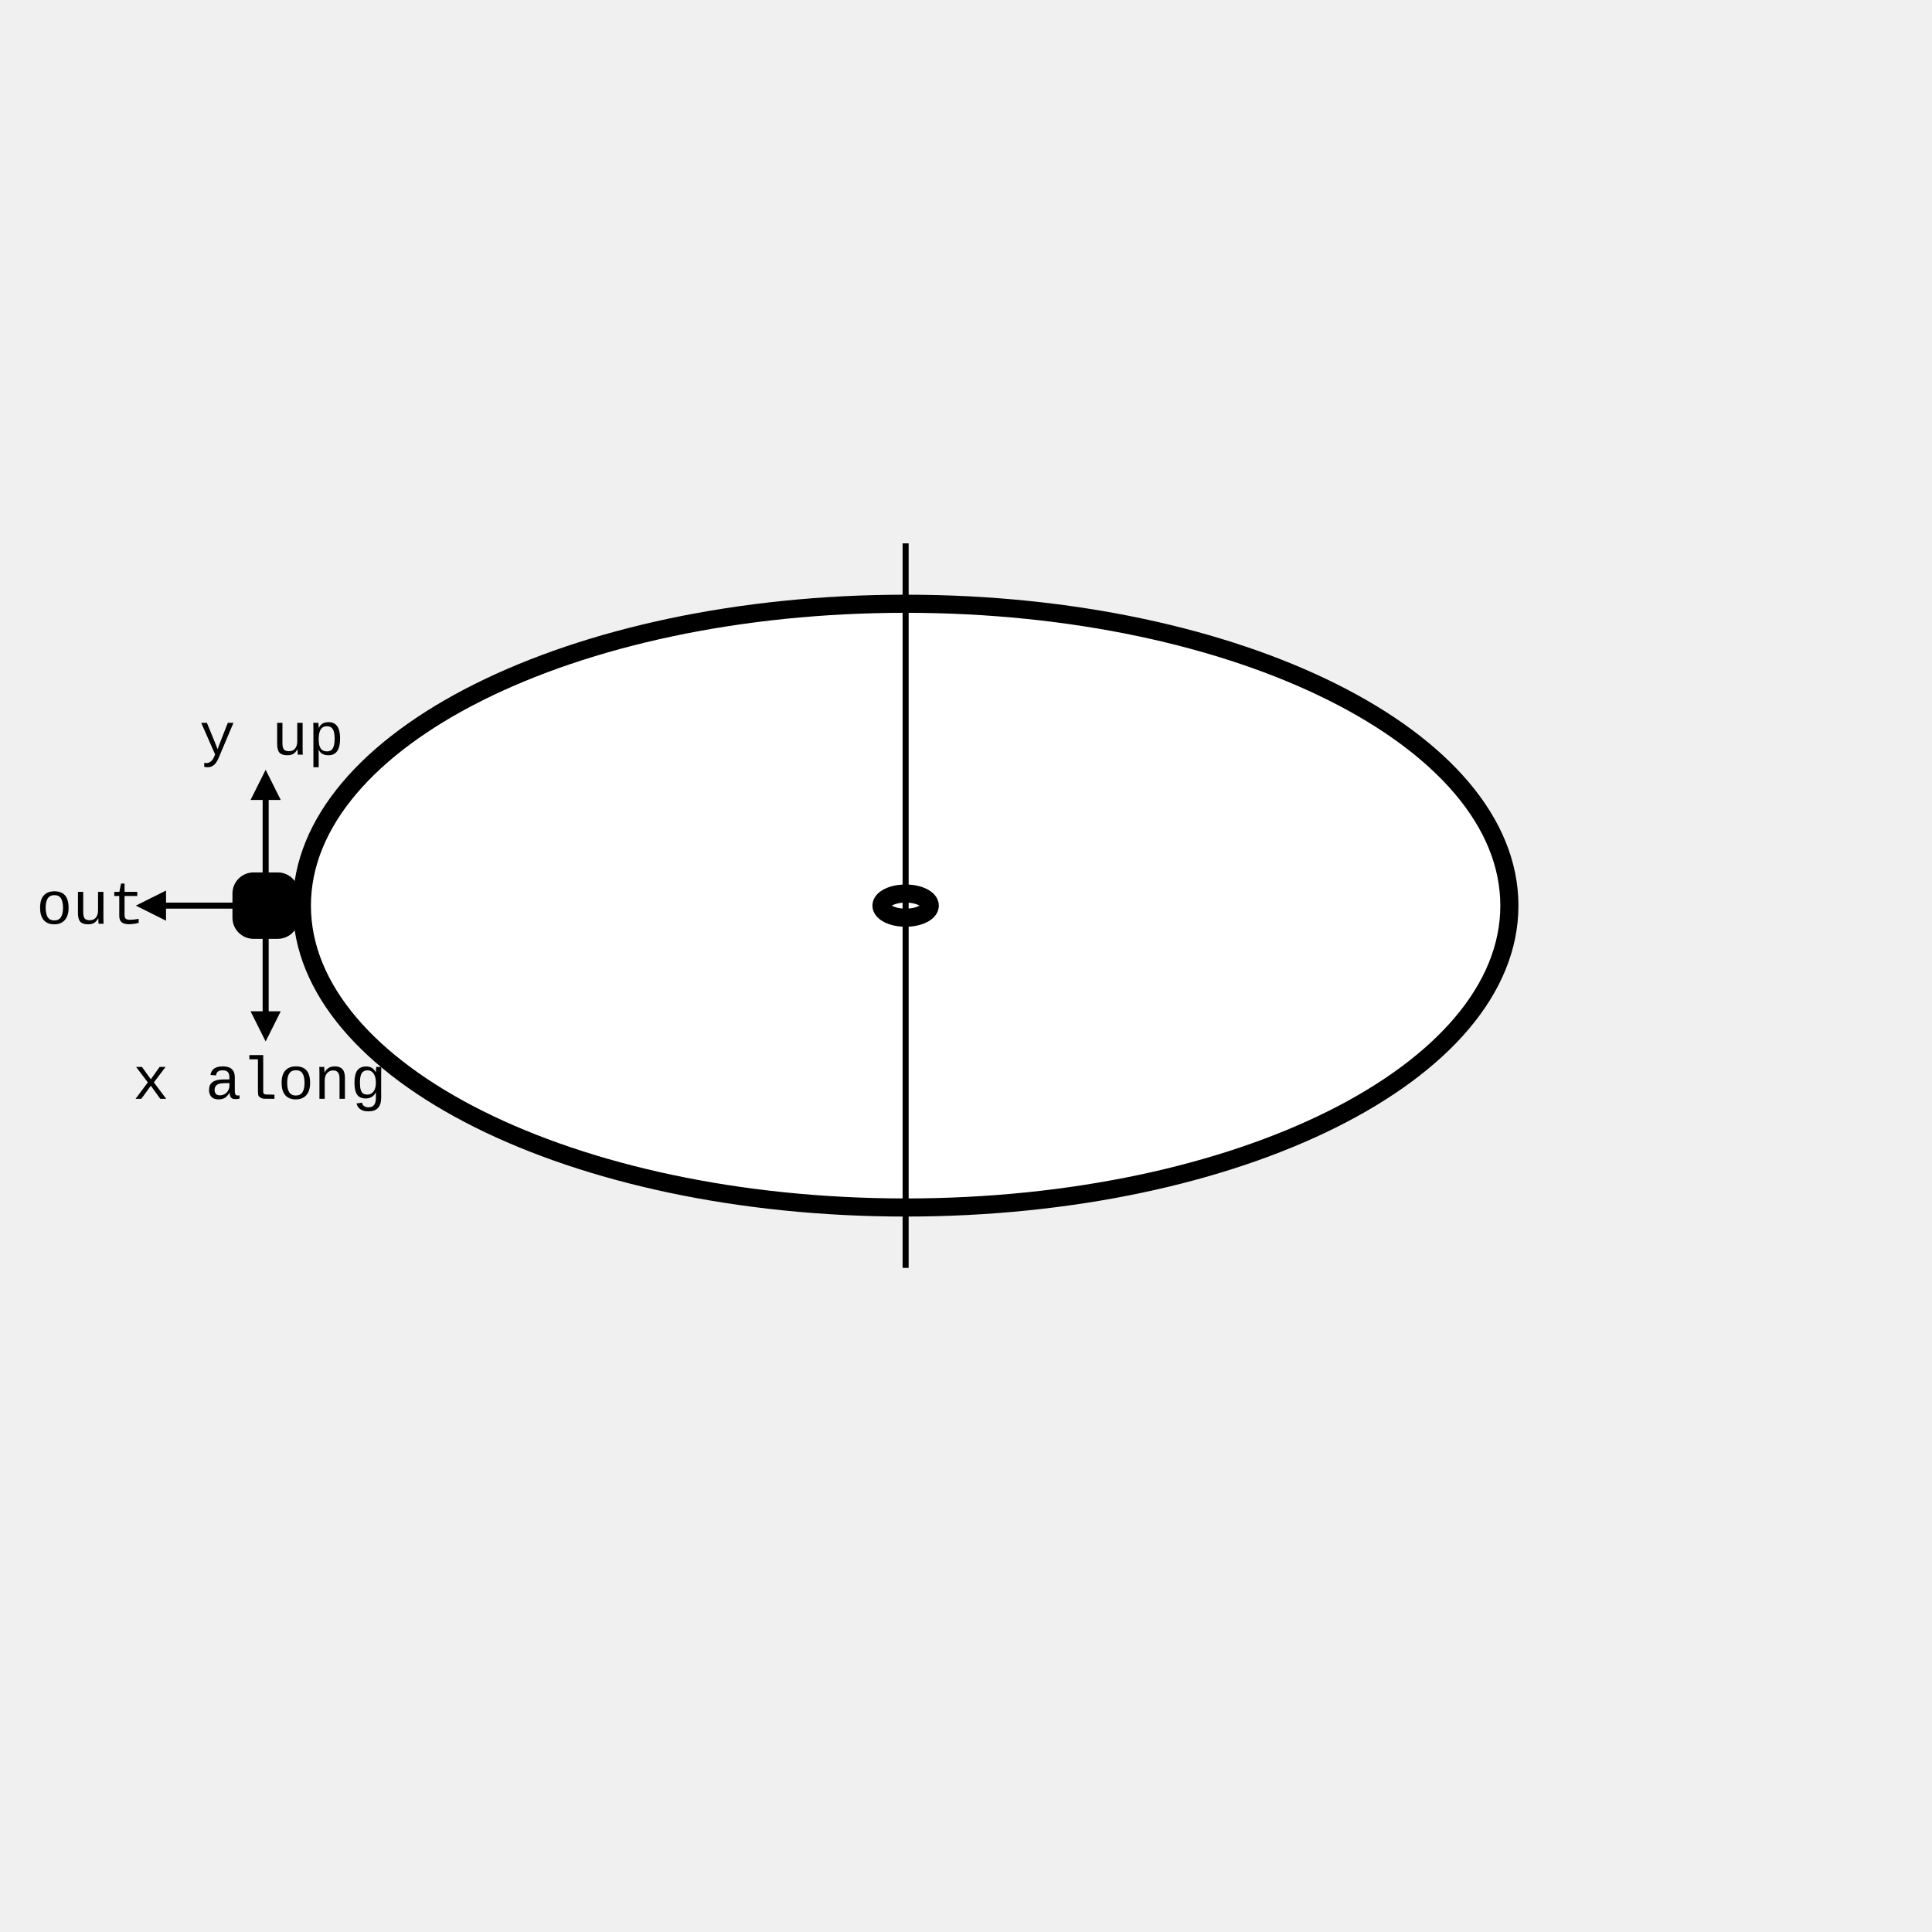
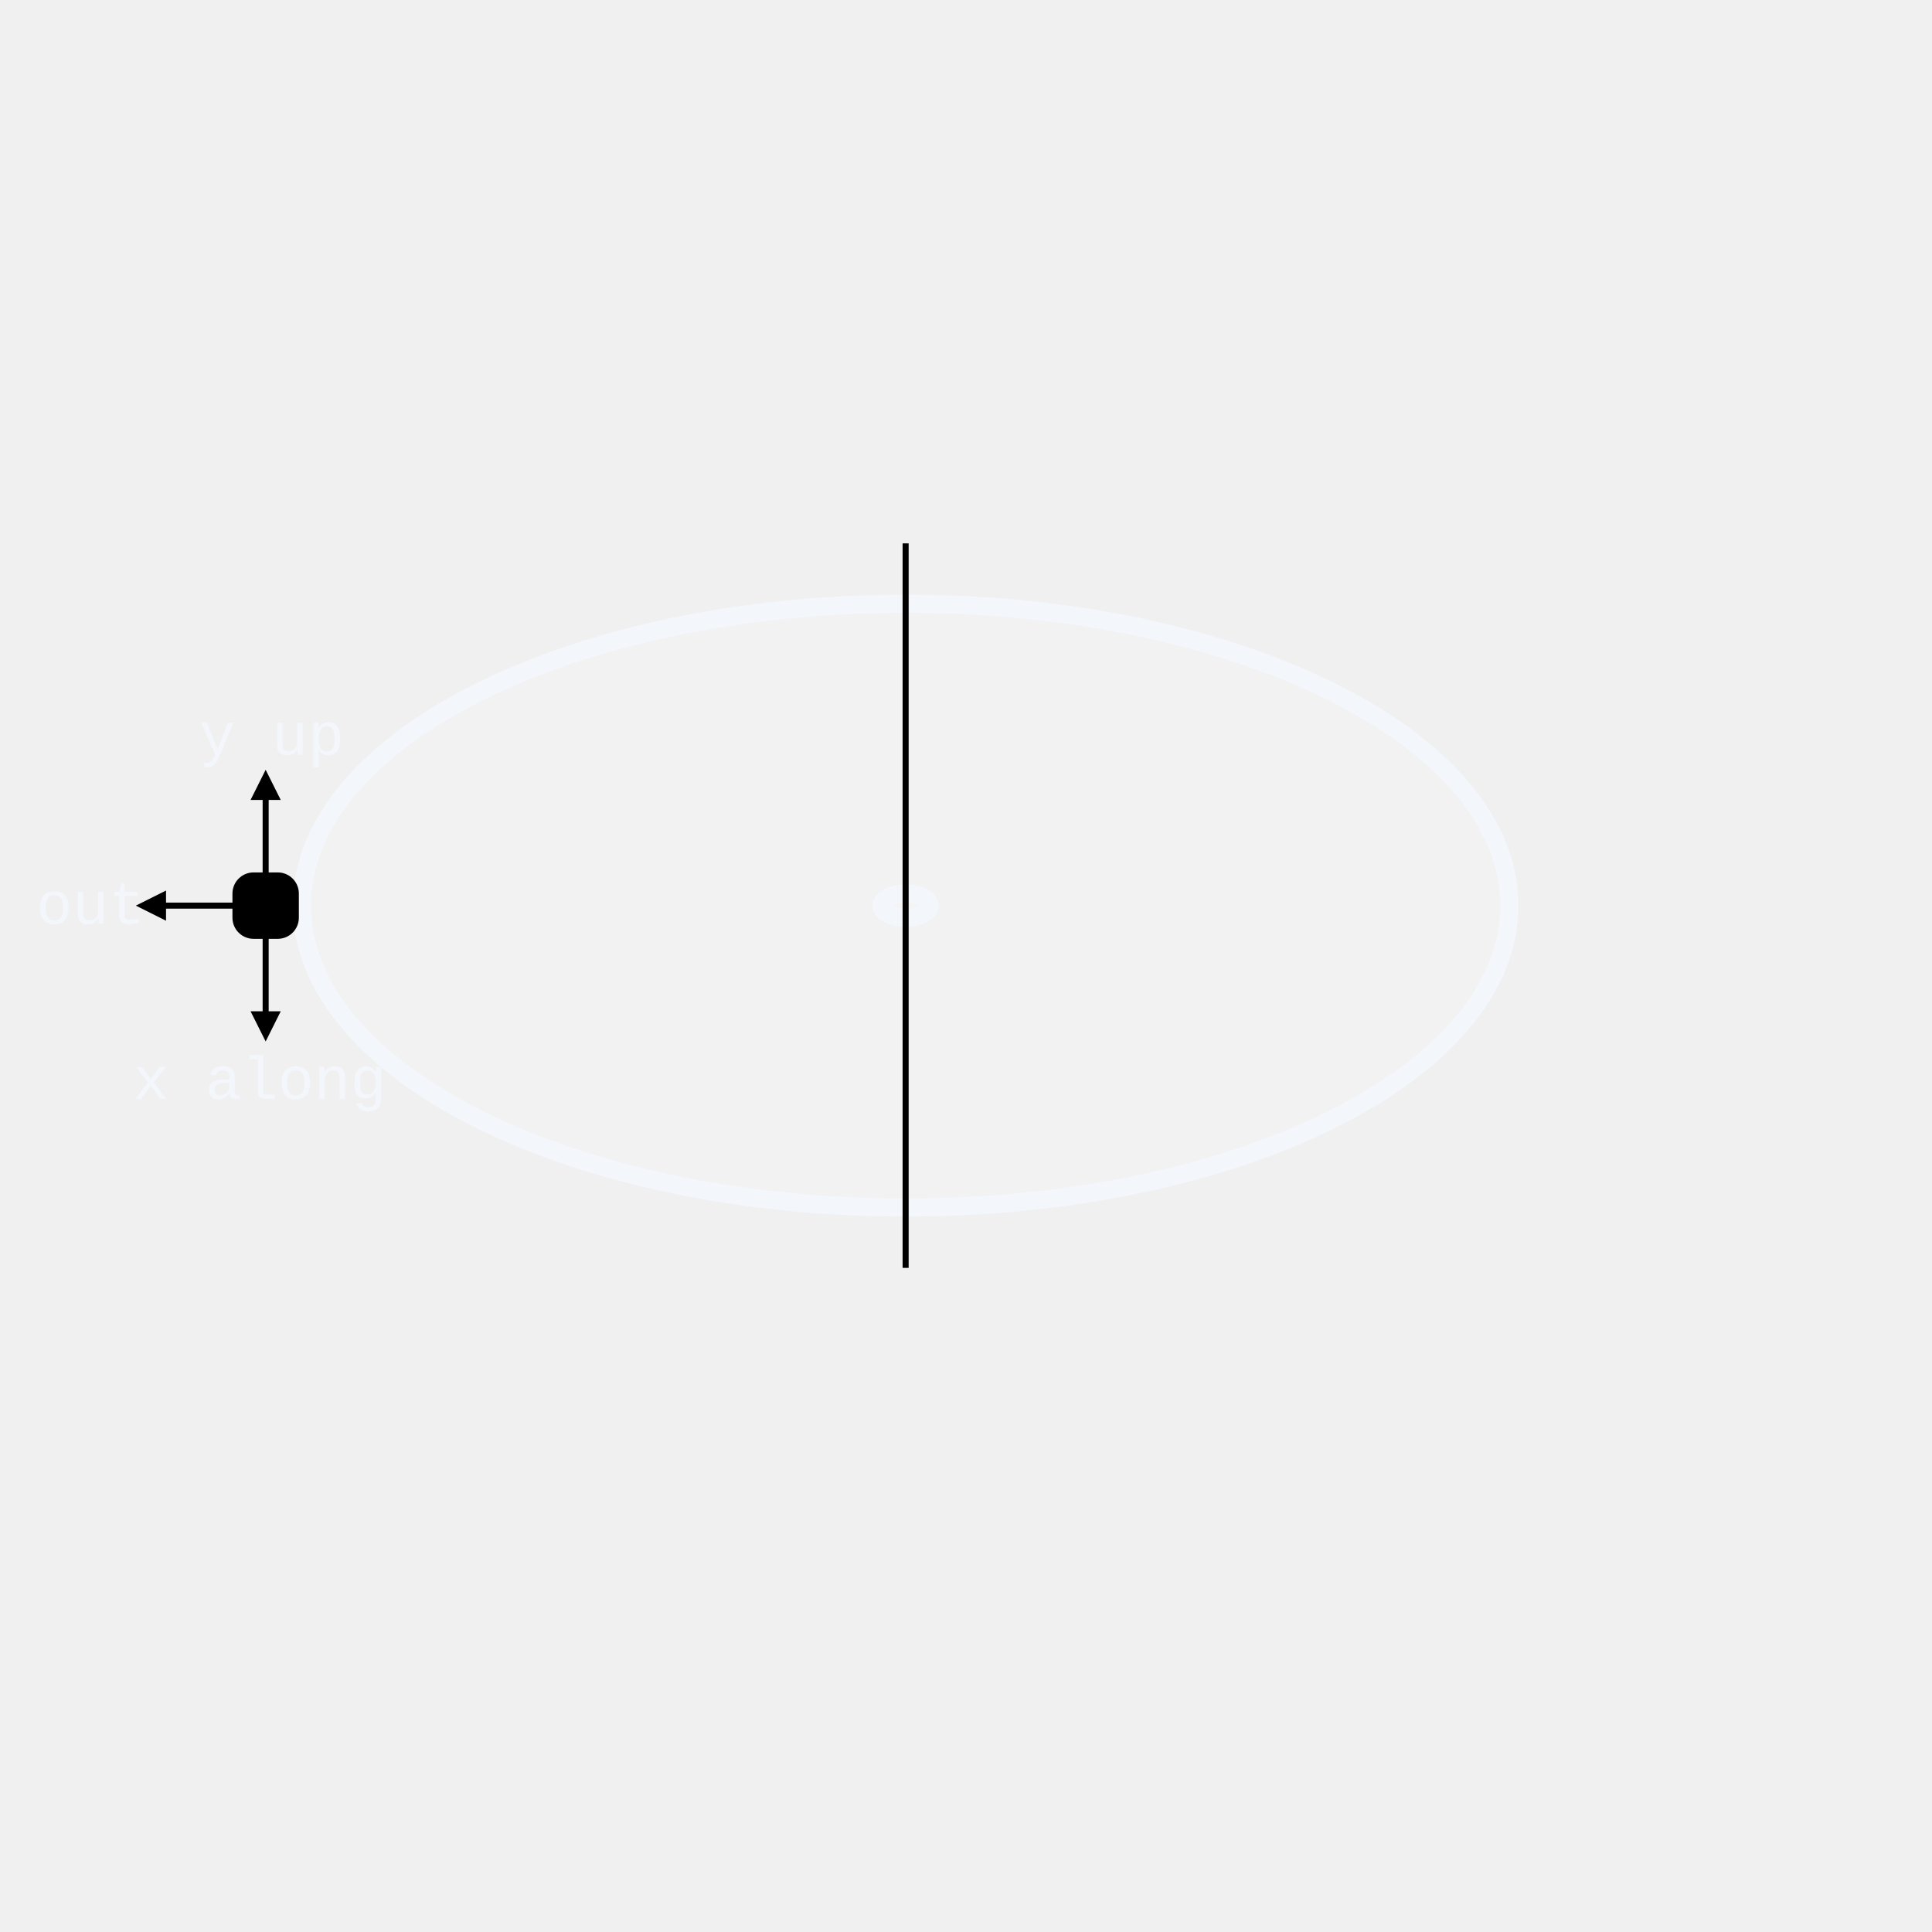
- <svg xmlns="http://www.w3.org/2000/svg" viewBox="0 0 320 320">
+ <svg xmlns="http://www.w3.org/2000/svg" viewBox="0 0 320 320" style="color: var(--text, #f3f6fb);">
  <style>
+   text { fill: currentColor; font-family: sans-serif; }
.wheel {
-   stroke: black;
+   stroke: currentColor;
  stroke-width: 3px;
-   fill: white;
+   fill: rgba(255, 255, 255, 0.12);
}
.axis-text {
  font-family: SFMono-Regular,Consolas,Liberation Mono,Menlo,Courier,monospace;
  font-size: 10px;
}
</style>
  <defs>
    <marker id="arrowhead_up" markerWidth="5" markerHeight="5" refX="2.5" refY="2.5">
      <polygon points="2.5,0 0,5 5,5 2.5,0" class="trans01" />
    </marker>
    <marker id="arrowhead_left" markerWidth="5" markerHeight="5" refX="2.5" refY="2.5">
      <polygon points="0,2.5 5,5 5,0 0,2.5" class="trans01" />
    </marker>
    <marker id="arrowhead_down" markerWidth="5" markerHeight="5" refX="2.5" refY="2.5">
      <polygon points="0,0 2.5,5 5,0 0,0" class="trans01" />
    </marker>
  </defs>
  <ellipse cx="150" cy="150" rx="100" ry="50" class="wheel" />
  <ellipse cx="150" cy="150" rx="4" ry="2" class="wheel" />
  <line x1="150" x2="150" y1="90" y2="210" stroke="black" />
  <rect x="39" y="145" width="10" height="10" rx="3" stroke="black" />
  <line x1="39" x2="25" y1="150" y2="150" stroke="black" marker-end="url(#arrowhead_left)" />
  <line x1="44" x2="44" y1="150" y2="130" stroke="black" marker-end="url(#arrowhead_up)" />
  <line x1="44" x2="44" y1="150" y2="170" stroke="black" marker-end="url(#arrowhead_down)" />
  <text x="33" y="125" class="axis-text">y up</text>
  <text x="-6" y="153" class="axis-text">z out</text>
  <text x="22" y="182" class="axis-text">x along</text>
</svg>
